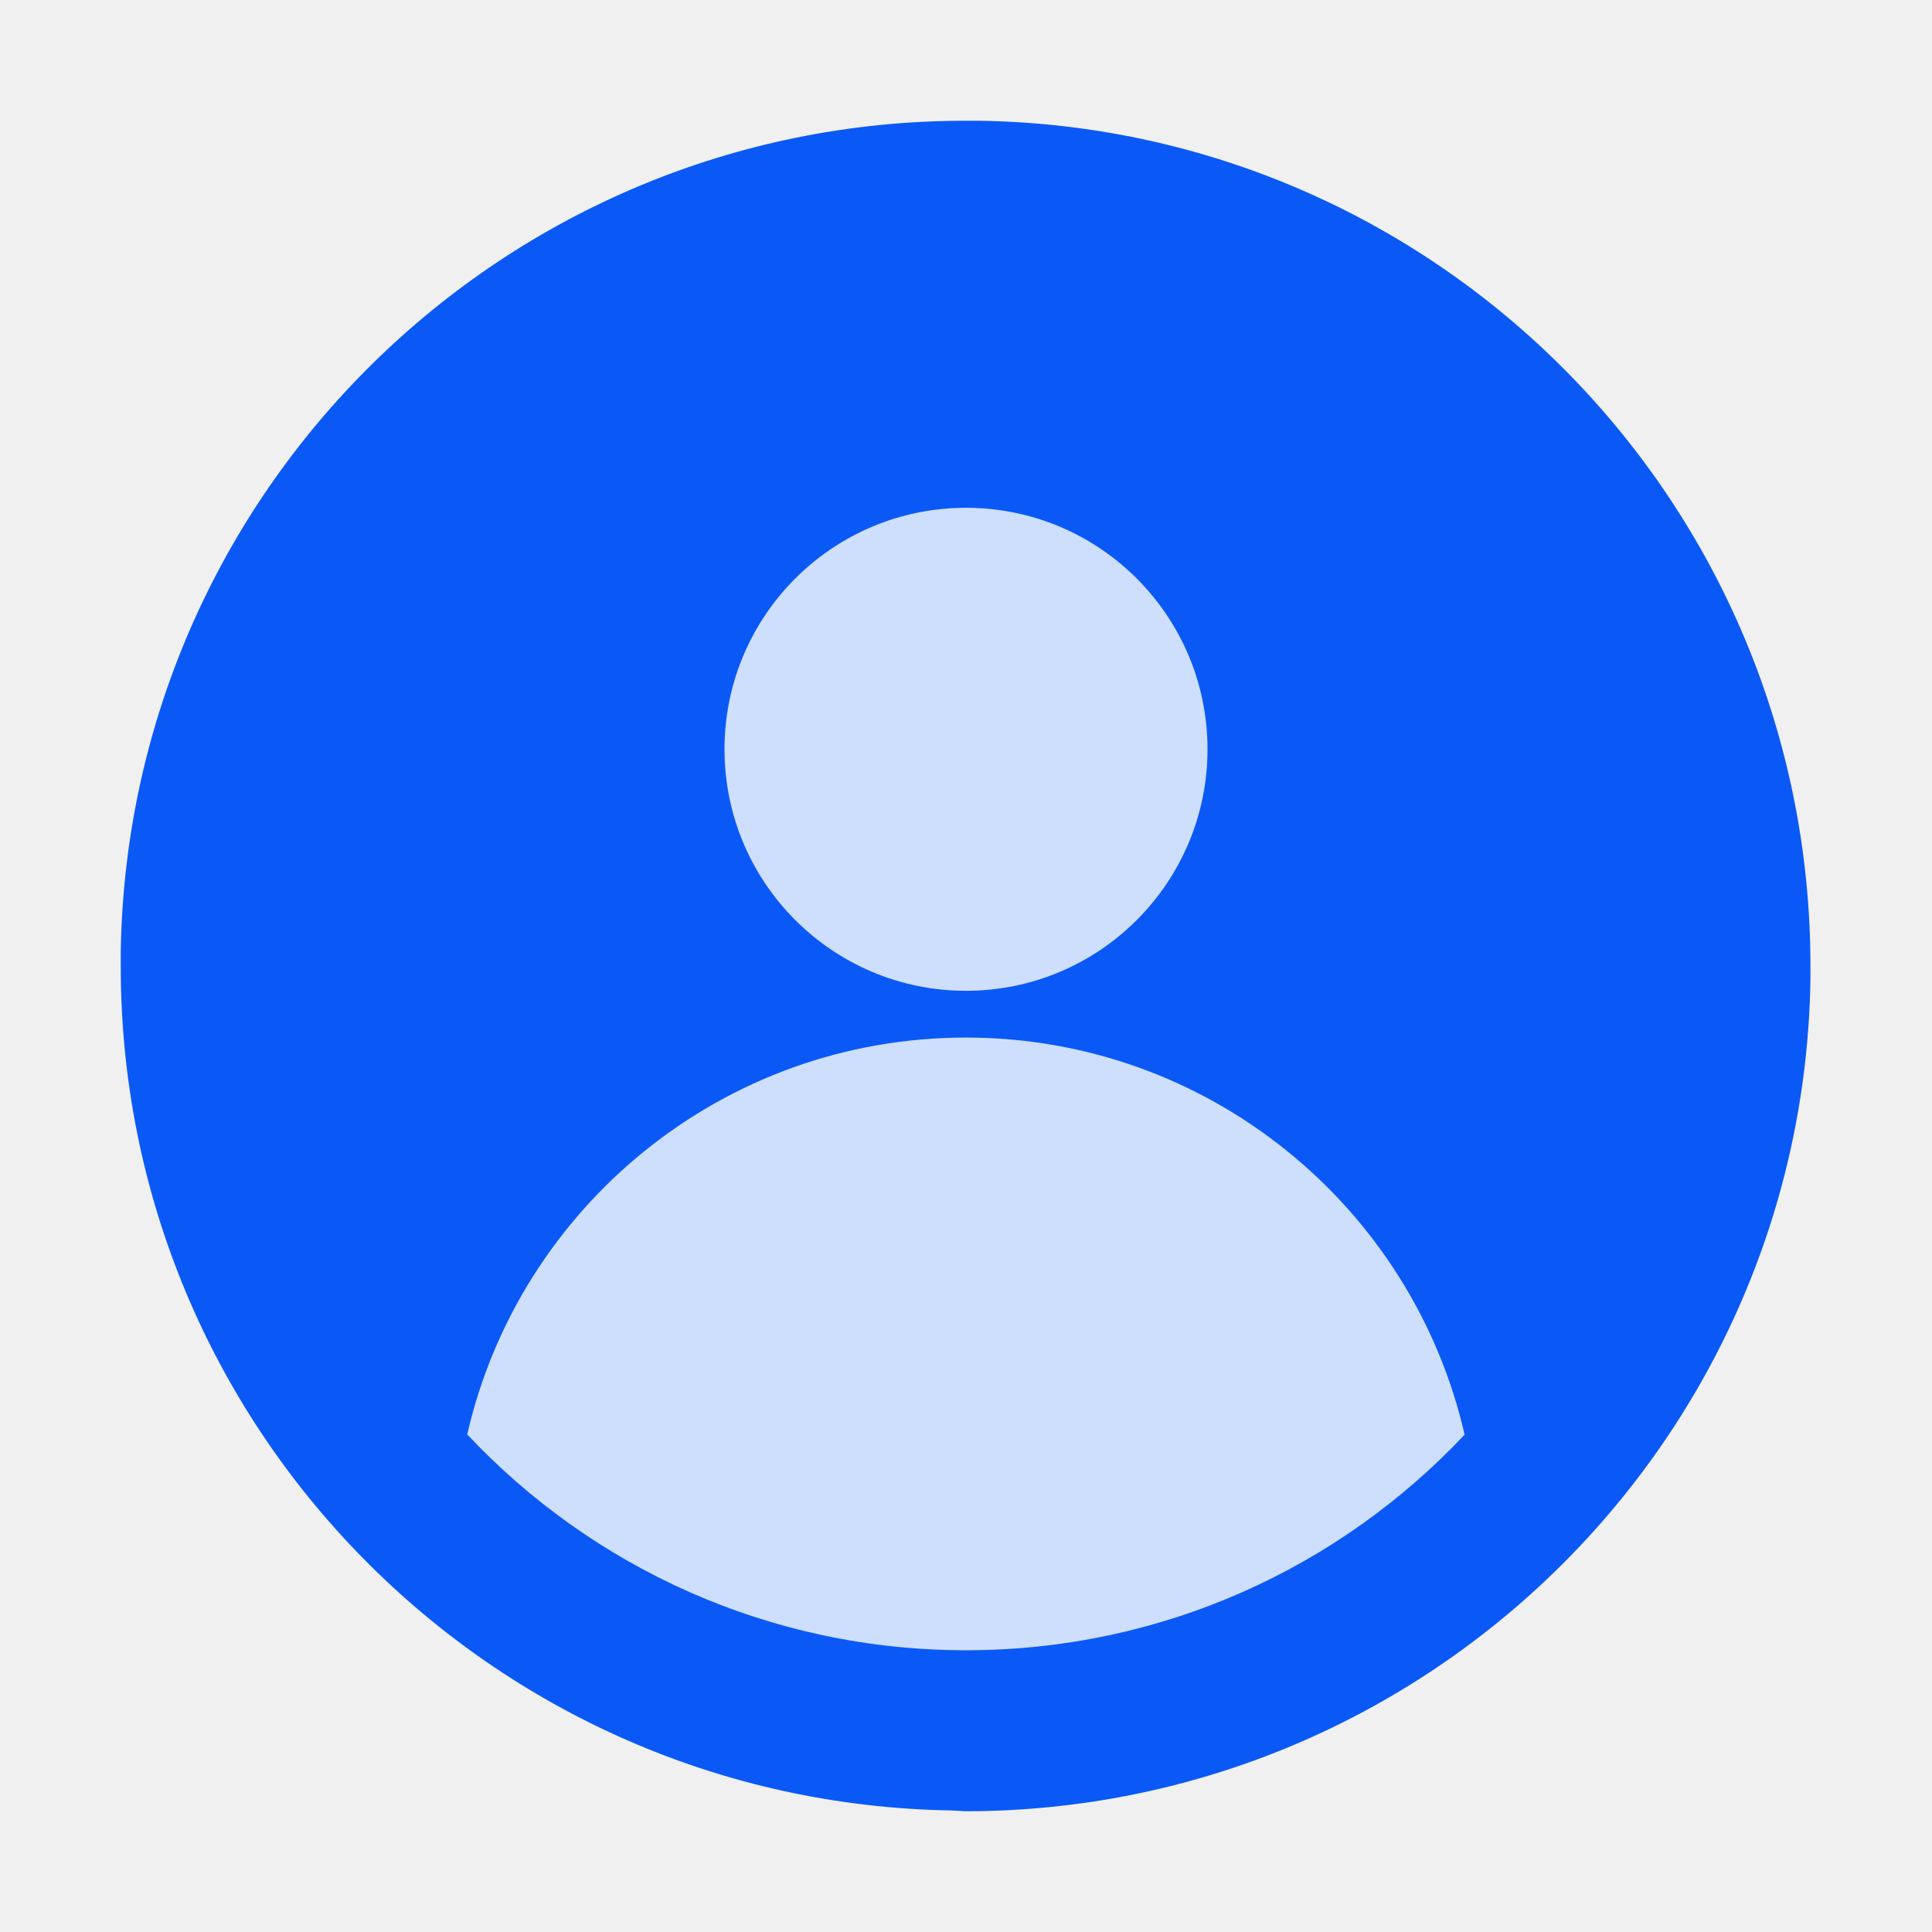
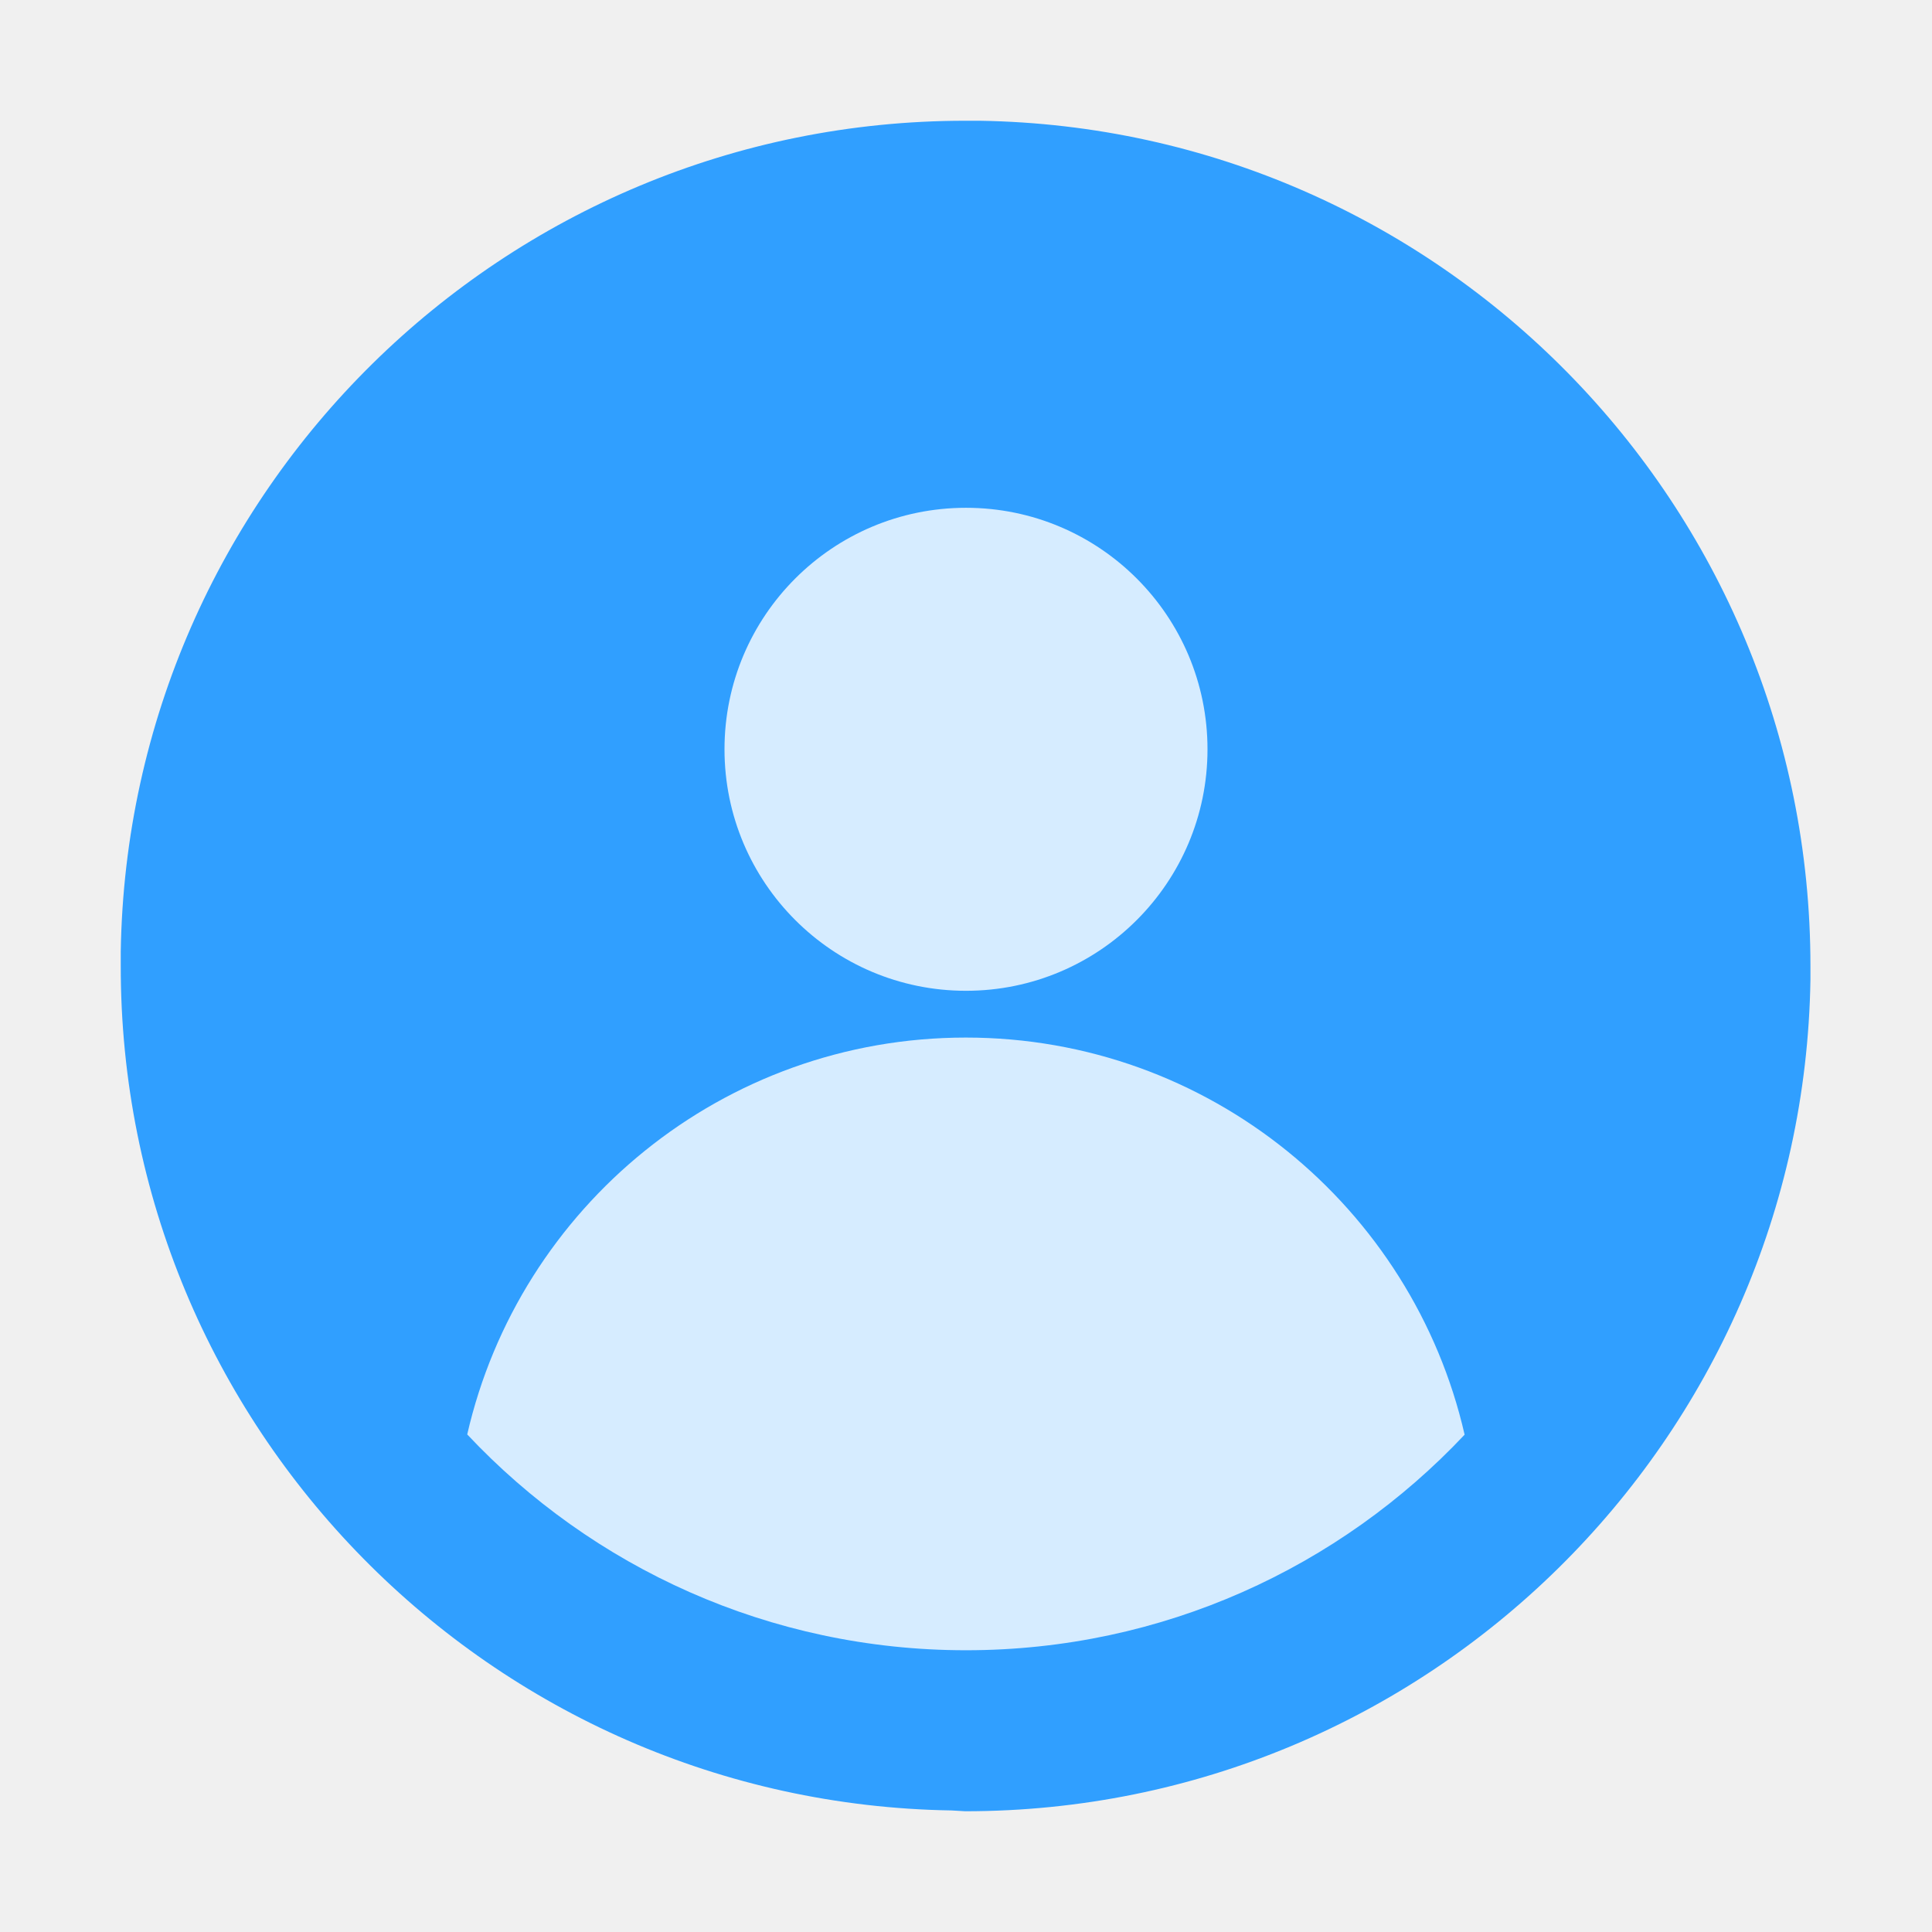
<svg xmlns="http://www.w3.org/2000/svg" width="24" height="24" viewBox="0 0 24 24" fill="none">
  <defs />
-   <path id="路径" d="M12.17 1.5L11.99 1.5C6.26 1.5 1.59 6.1 1.5 11.82L1.5 11.99C1.49 17.73 6.1 22.4 11.82 22.49L11.99 22.5C17.73 22.5 22.4 17.89 22.49 12.17L22.49 12C22.49 6.26 17.89 1.59 12.17 1.5Z" fill="#0A59F7" fill-opacity="1" fill-rule="evenodd" />
+   <path id="路径" d="M12.17 1.5L11.99 1.5C6.26 1.5 1.59 6.1 1.5 11.82L1.5 11.99C1.49 17.73 6.1 22.4 11.82 22.49L11.99 22.5C17.73 22.5 22.4 17.89 22.49 12.17L22.49 12C22.49 6.26 17.89 1.59 12.17 1.5Z" fill="#309FFF" fill-opacity="1" fill-rule="evenodd" />
  <path id="形状结合" d="M18.194 17.822C16.643 19.47 14.442 20.5 12 20.5C9.557 20.5 7.354 19.469 5.804 17.819C6.451 14.995 8.978 12.889 11.998 12.889C15.019 12.889 17.547 14.997 18.194 17.822ZM12 6.308C10.343 6.308 9 7.651 9 9.308C9 10.964 10.343 12.308 12 12.308C13.657 12.308 15 10.964 15 9.308C15 7.651 13.657 6.308 12 6.308Z" clip-rule="evenodd" fill="#FFFFFF" fill-opacity="0.8" fill-rule="evenodd" />
</svg>
